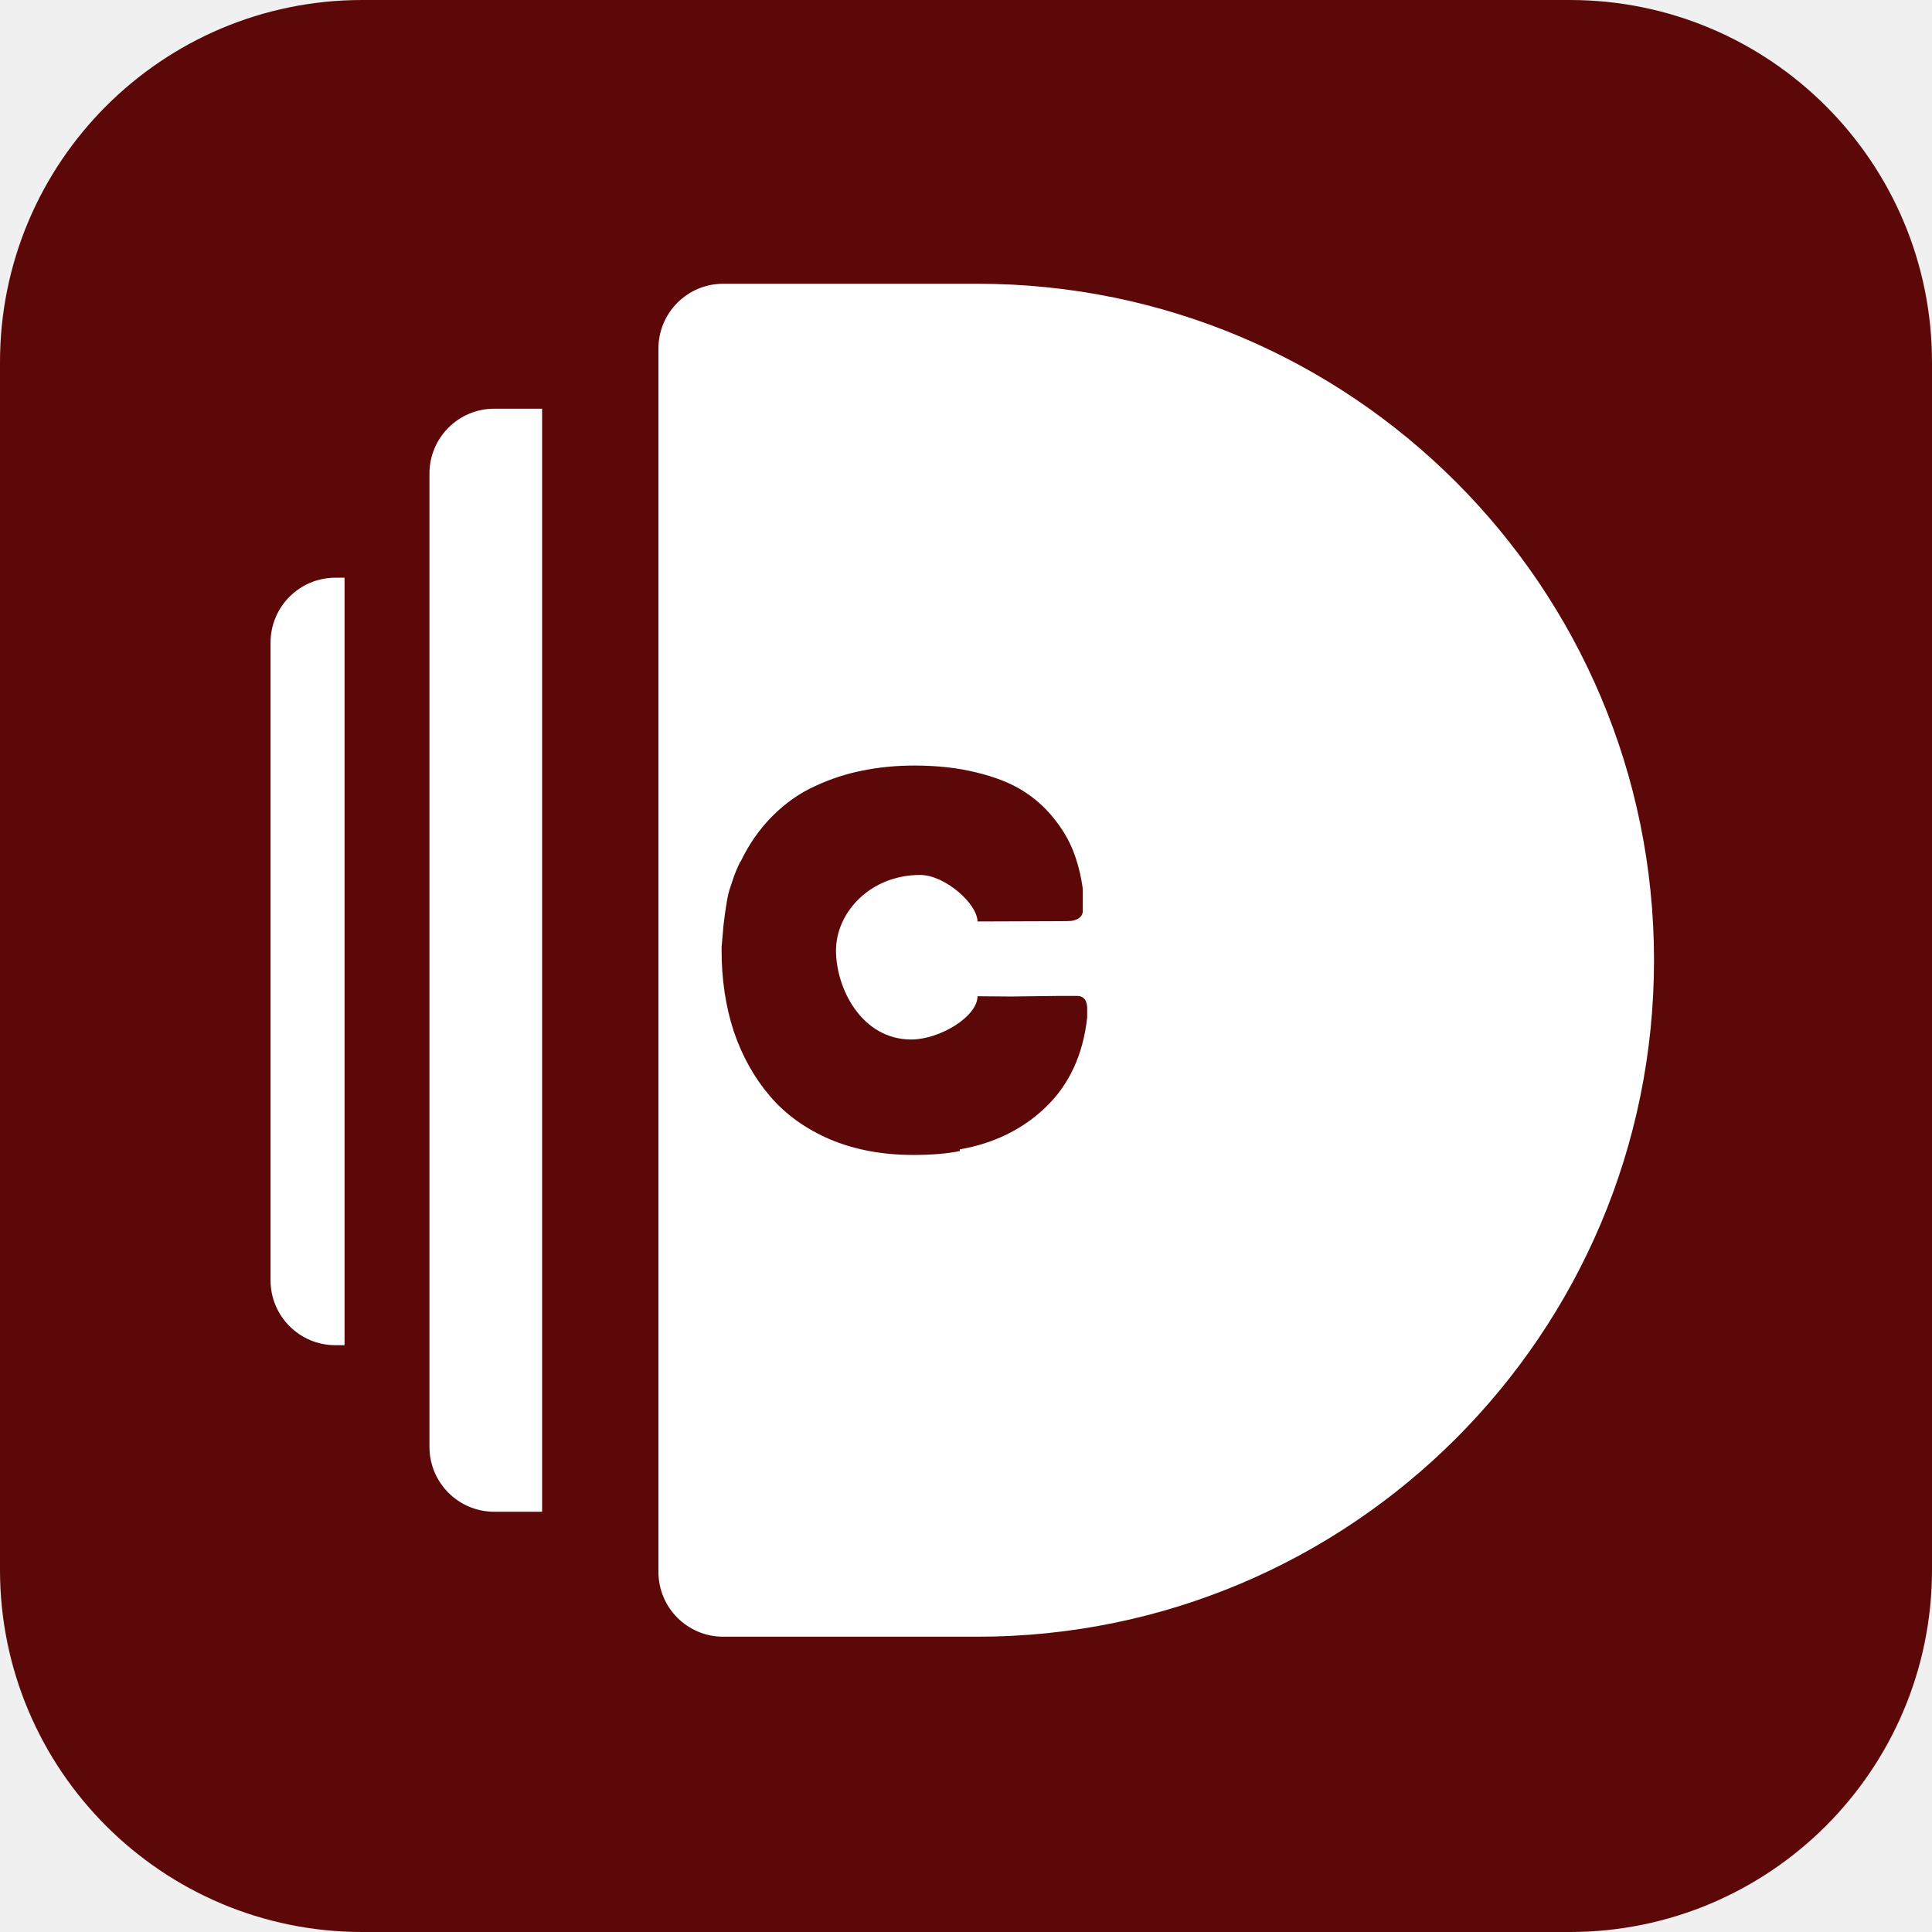
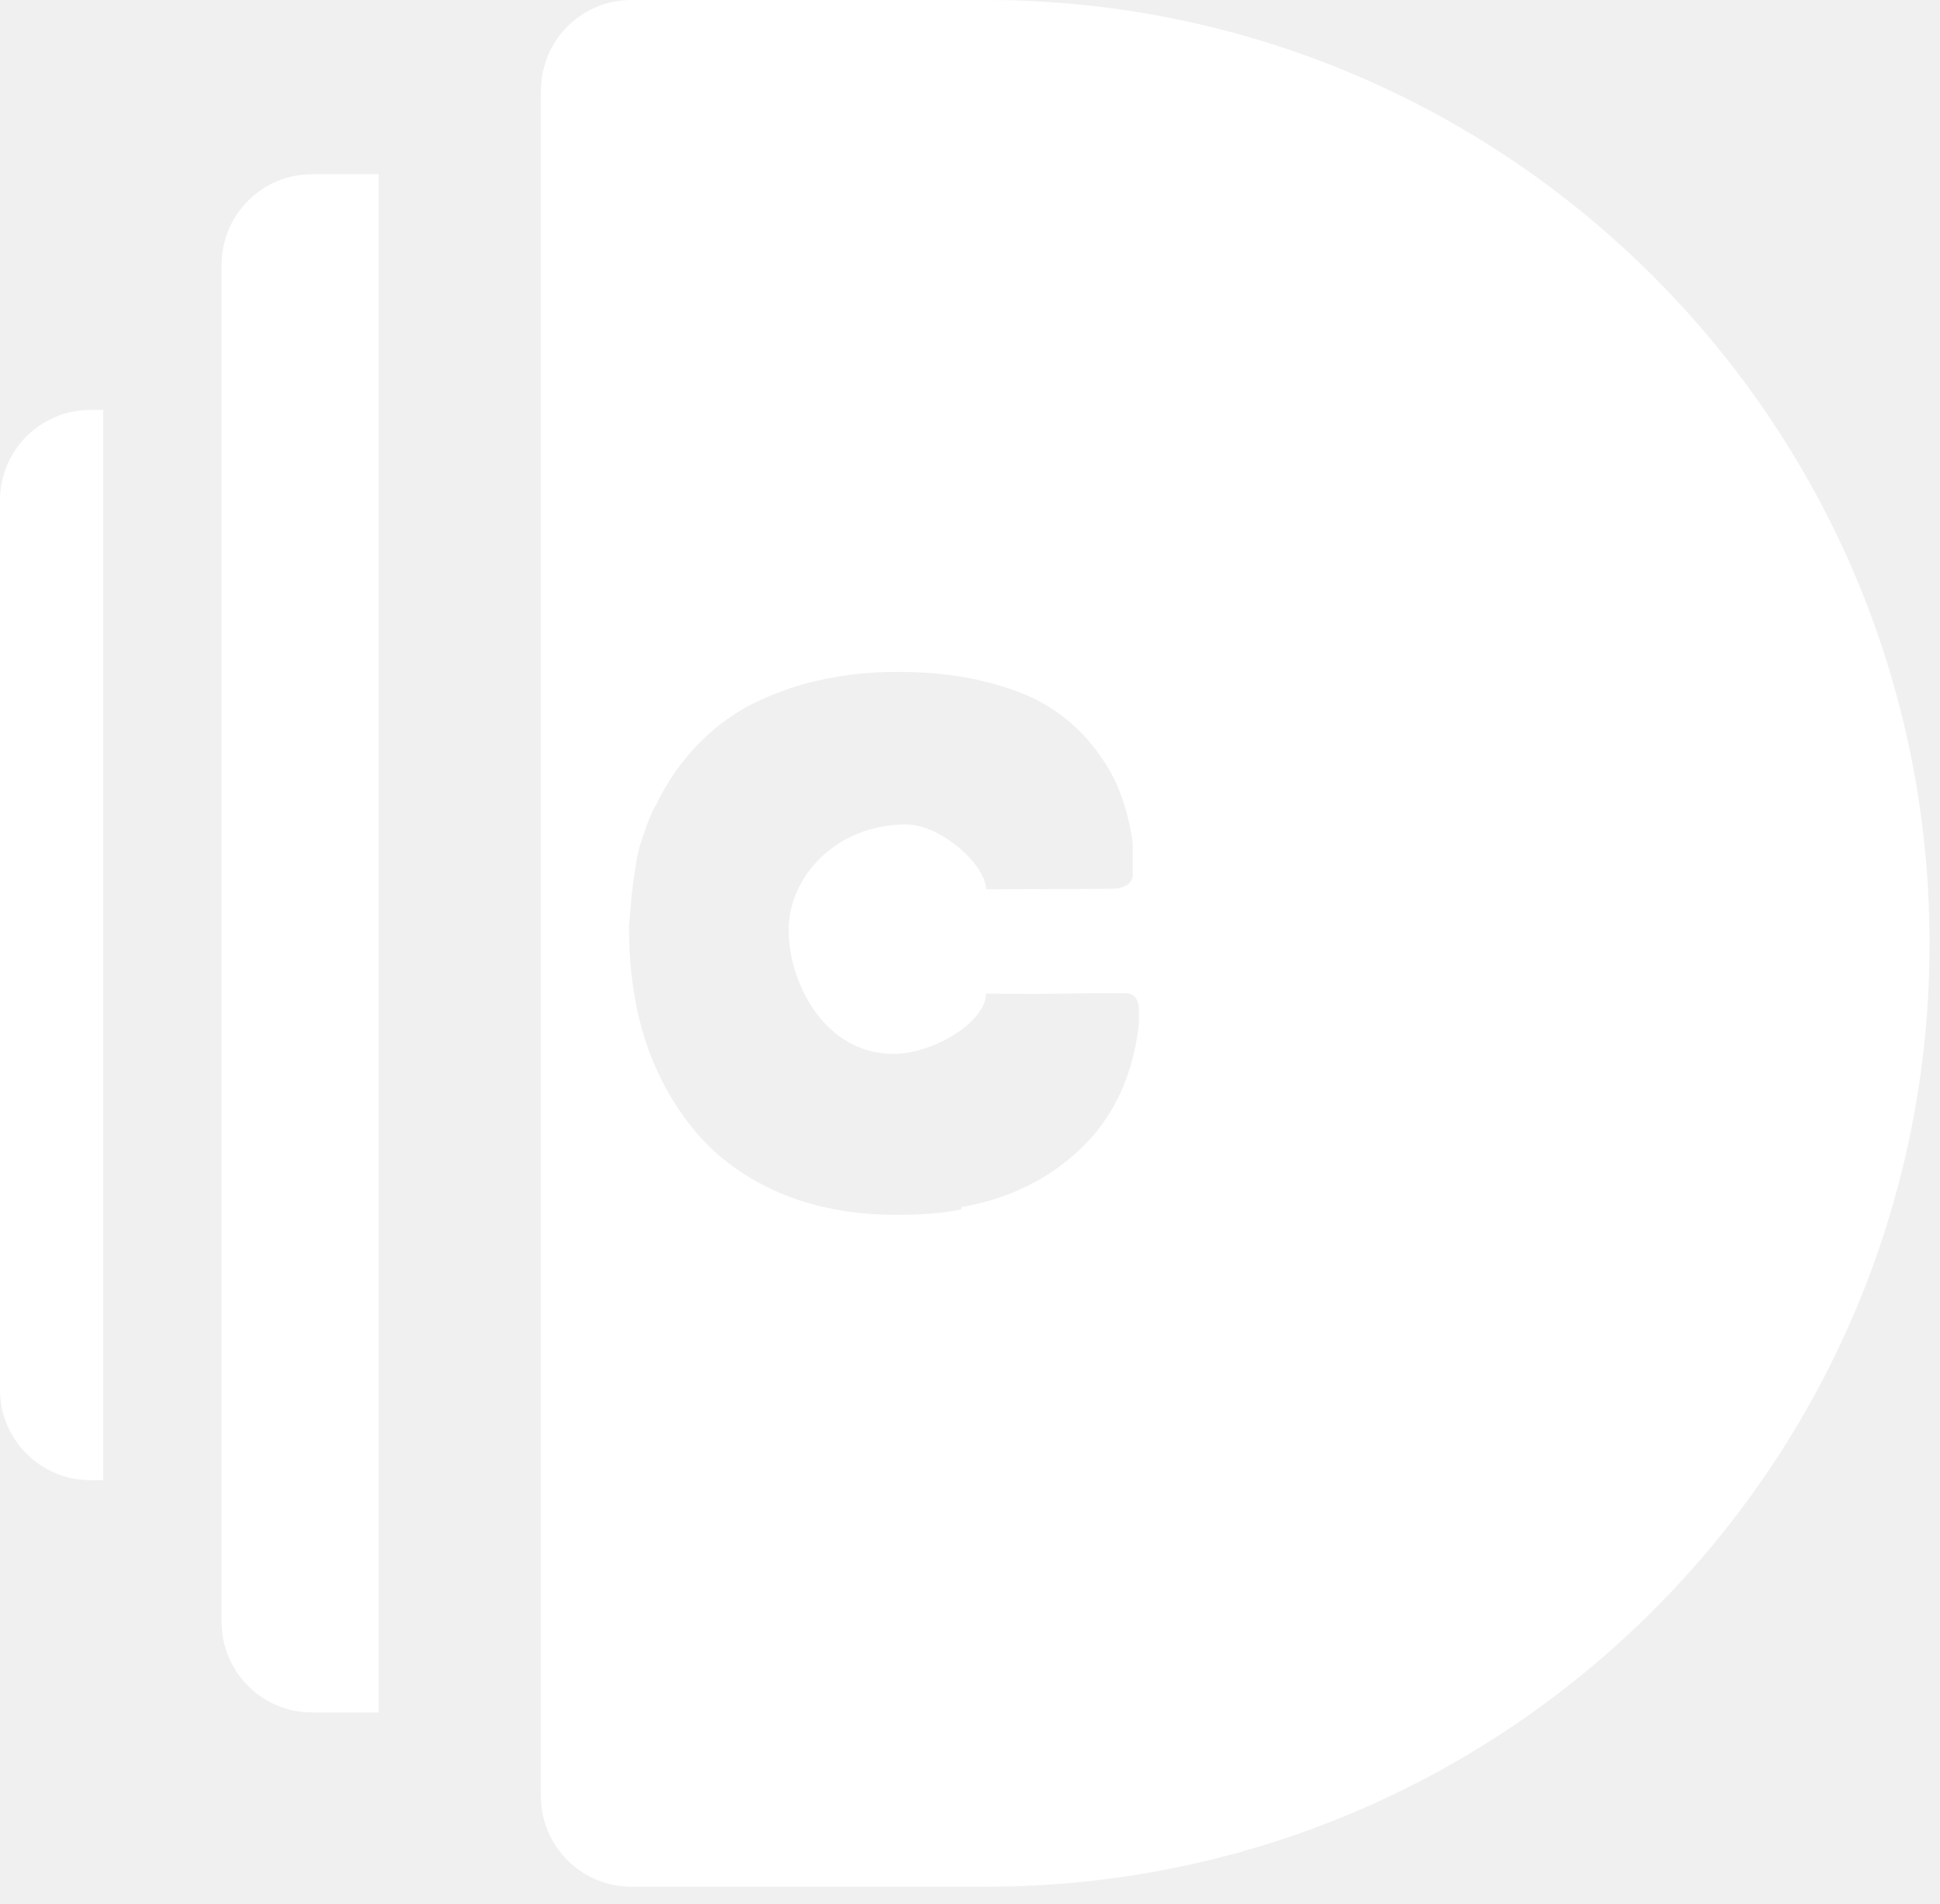
- <svg xmlns="http://www.w3.org/2000/svg" width="512" height="512" viewBox="0 0 512 512" fill="none">
-   <rect width="512" height="512" rx="96" fill="#5C0808" />
-   <g transform="translate(71.7 75.2) scale(3.445)">
-     <path d="M5.692 81.651H4.986C2.232 81.651 0 79.418 0 76.664V27.601C0 24.846 2.232 22.613 4.986 22.613H5.692V81.651Z" fill="white" />
-     <path d="M20.889 94.464H17.209C14.455 94.464 12.224 92.23 12.224 89.476V14.599C12.224 11.844 14.455 9.611 17.209 9.611H20.889V94.464Z" fill="white" />
-     <path d="M54.385 0C83.125 2.74653e-05 106.424 23.298 106.424 52.038C106.424 80.778 83.125 104.077 54.385 104.077H34.82C32.066 104.077 29.838 101.844 29.838 99.09V4.987C29.838 2.233 32.066 0 34.82 0H54.385ZM49.525 37.062C48.134 37.062 46.813 37.189 45.563 37.444C44.314 37.686 43.092 38.084 41.898 38.638C40.706 39.177 39.612 39.944 38.618 40.938C37.624 41.933 36.8 43.111 36.147 44.475V44.433C36.019 44.688 35.905 44.936 35.806 45.178C35.706 45.419 35.614 45.675 35.528 45.945C35.443 46.215 35.365 46.45 35.294 46.648C35.237 46.833 35.181 47.074 35.124 47.372C35.081 47.67 35.046 47.898 35.018 48.055C34.989 48.211 34.954 48.459 34.911 48.8C34.868 49.141 34.839 49.375 34.825 49.503C34.825 49.617 34.804 49.872 34.762 50.27C34.733 50.653 34.712 50.895 34.697 50.994V51.293C34.697 53.537 35.01 55.611 35.635 57.514C36.274 59.403 37.197 61.057 38.404 62.477C39.611 63.898 41.16 65.013 43.049 65.822C44.938 66.618 47.069 67.016 49.44 67.016C50.875 67.016 52.068 66.916 53.02 66.717V66.589C55.69 66.12 57.912 65.02 59.688 63.287C61.463 61.554 62.507 59.275 62.819 56.448V55.639C62.777 55.071 62.521 54.786 62.053 54.786H60.477L56.94 54.829C56.371 54.829 55.519 54.822 54.383 54.808C54.383 56.387 51.457 58.136 49.287 58.136C45.49 58.136 43.498 54.233 43.498 51.293C43.498 48.353 46.135 45.479 49.971 45.478C51.885 45.478 54.383 47.712 54.383 49.056L60.774 49.034C61.13 49.034 61.407 49.027 61.605 49.013C61.804 48.984 61.989 48.921 62.159 48.821C62.33 48.708 62.436 48.551 62.478 48.352V46.52C62.337 45.498 62.096 44.546 61.755 43.665C61.414 42.785 60.91 41.933 60.242 41.109C59.575 40.271 58.771 39.561 57.834 38.978C56.897 38.396 55.718 37.935 54.298 37.594C52.878 37.239 51.287 37.062 49.525 37.062Z" fill="white" />
-   </g>
+ <svg xmlns="http://www.w3.org/2000/svg" width="107" height="105" viewBox="0 0 107 105" fill="none">
+   <path d="M5.692 81.651H4.986C2.232 81.651 0 79.418 0 76.664V27.601C0 24.846 2.232 22.613 4.986 22.613H5.692V81.651Z" fill="white" />
+   <path d="M20.889 94.464H17.209C14.455 94.464 12.224 92.23 12.224 89.476V14.599C12.224 11.844 14.455 9.611 17.209 9.611H20.889V94.464Z" fill="white" />
+   <path d="M54.385 0C83.125 2.74653e-05 106.424 23.298 106.424 52.038C106.424 80.778 83.125 104.077 54.385 104.077H34.82C32.066 104.077 29.838 101.844 29.838 99.09V4.987C29.838 2.233 32.066 0 34.82 0H54.385ZM49.525 37.062C48.134 37.062 46.813 37.189 45.563 37.444C44.314 37.686 43.092 38.084 41.898 38.638C40.706 39.177 39.612 39.944 38.618 40.938C37.624 41.933 36.8 43.111 36.147 44.475V44.433C36.019 44.688 35.905 44.936 35.806 45.178C35.706 45.419 35.614 45.675 35.528 45.945C35.443 46.215 35.365 46.45 35.294 46.648C35.237 46.833 35.181 47.074 35.124 47.372C35.081 47.67 35.046 47.898 35.018 48.055C34.989 48.211 34.954 48.459 34.911 48.8C34.868 49.141 34.839 49.375 34.825 49.503C34.825 49.617 34.804 49.872 34.762 50.27C34.733 50.653 34.712 50.895 34.697 50.994V51.293C34.697 53.537 35.01 55.611 35.635 57.514C36.274 59.403 37.197 61.057 38.404 62.477C39.611 63.898 41.16 65.013 43.049 65.822C44.938 66.618 47.069 67.016 49.44 67.016C50.875 67.016 52.068 66.916 53.02 66.717V66.589C55.69 66.12 57.912 65.02 59.688 63.287C61.463 61.554 62.507 59.275 62.819 56.448V55.639C62.777 55.071 62.521 54.786 62.053 54.786H60.477L56.94 54.829C56.371 54.829 55.519 54.822 54.383 54.808C54.383 56.387 51.457 58.136 49.287 58.136C45.49 58.136 43.498 54.233 43.498 51.293C43.498 48.353 46.135 45.479 49.971 45.478C51.885 45.478 54.383 47.712 54.383 49.056L60.774 49.034C61.13 49.034 61.407 49.027 61.605 49.013C61.804 48.984 61.989 48.921 62.159 48.821C62.33 48.708 62.436 48.551 62.478 48.352V46.52C62.337 45.498 62.096 44.546 61.755 43.665C61.414 42.785 60.91 41.933 60.242 41.109C59.575 40.271 58.771 39.561 57.834 38.978C56.897 38.396 55.718 37.935 54.298 37.594C52.878 37.239 51.287 37.062 49.525 37.062Z" fill="white" />
</svg>
